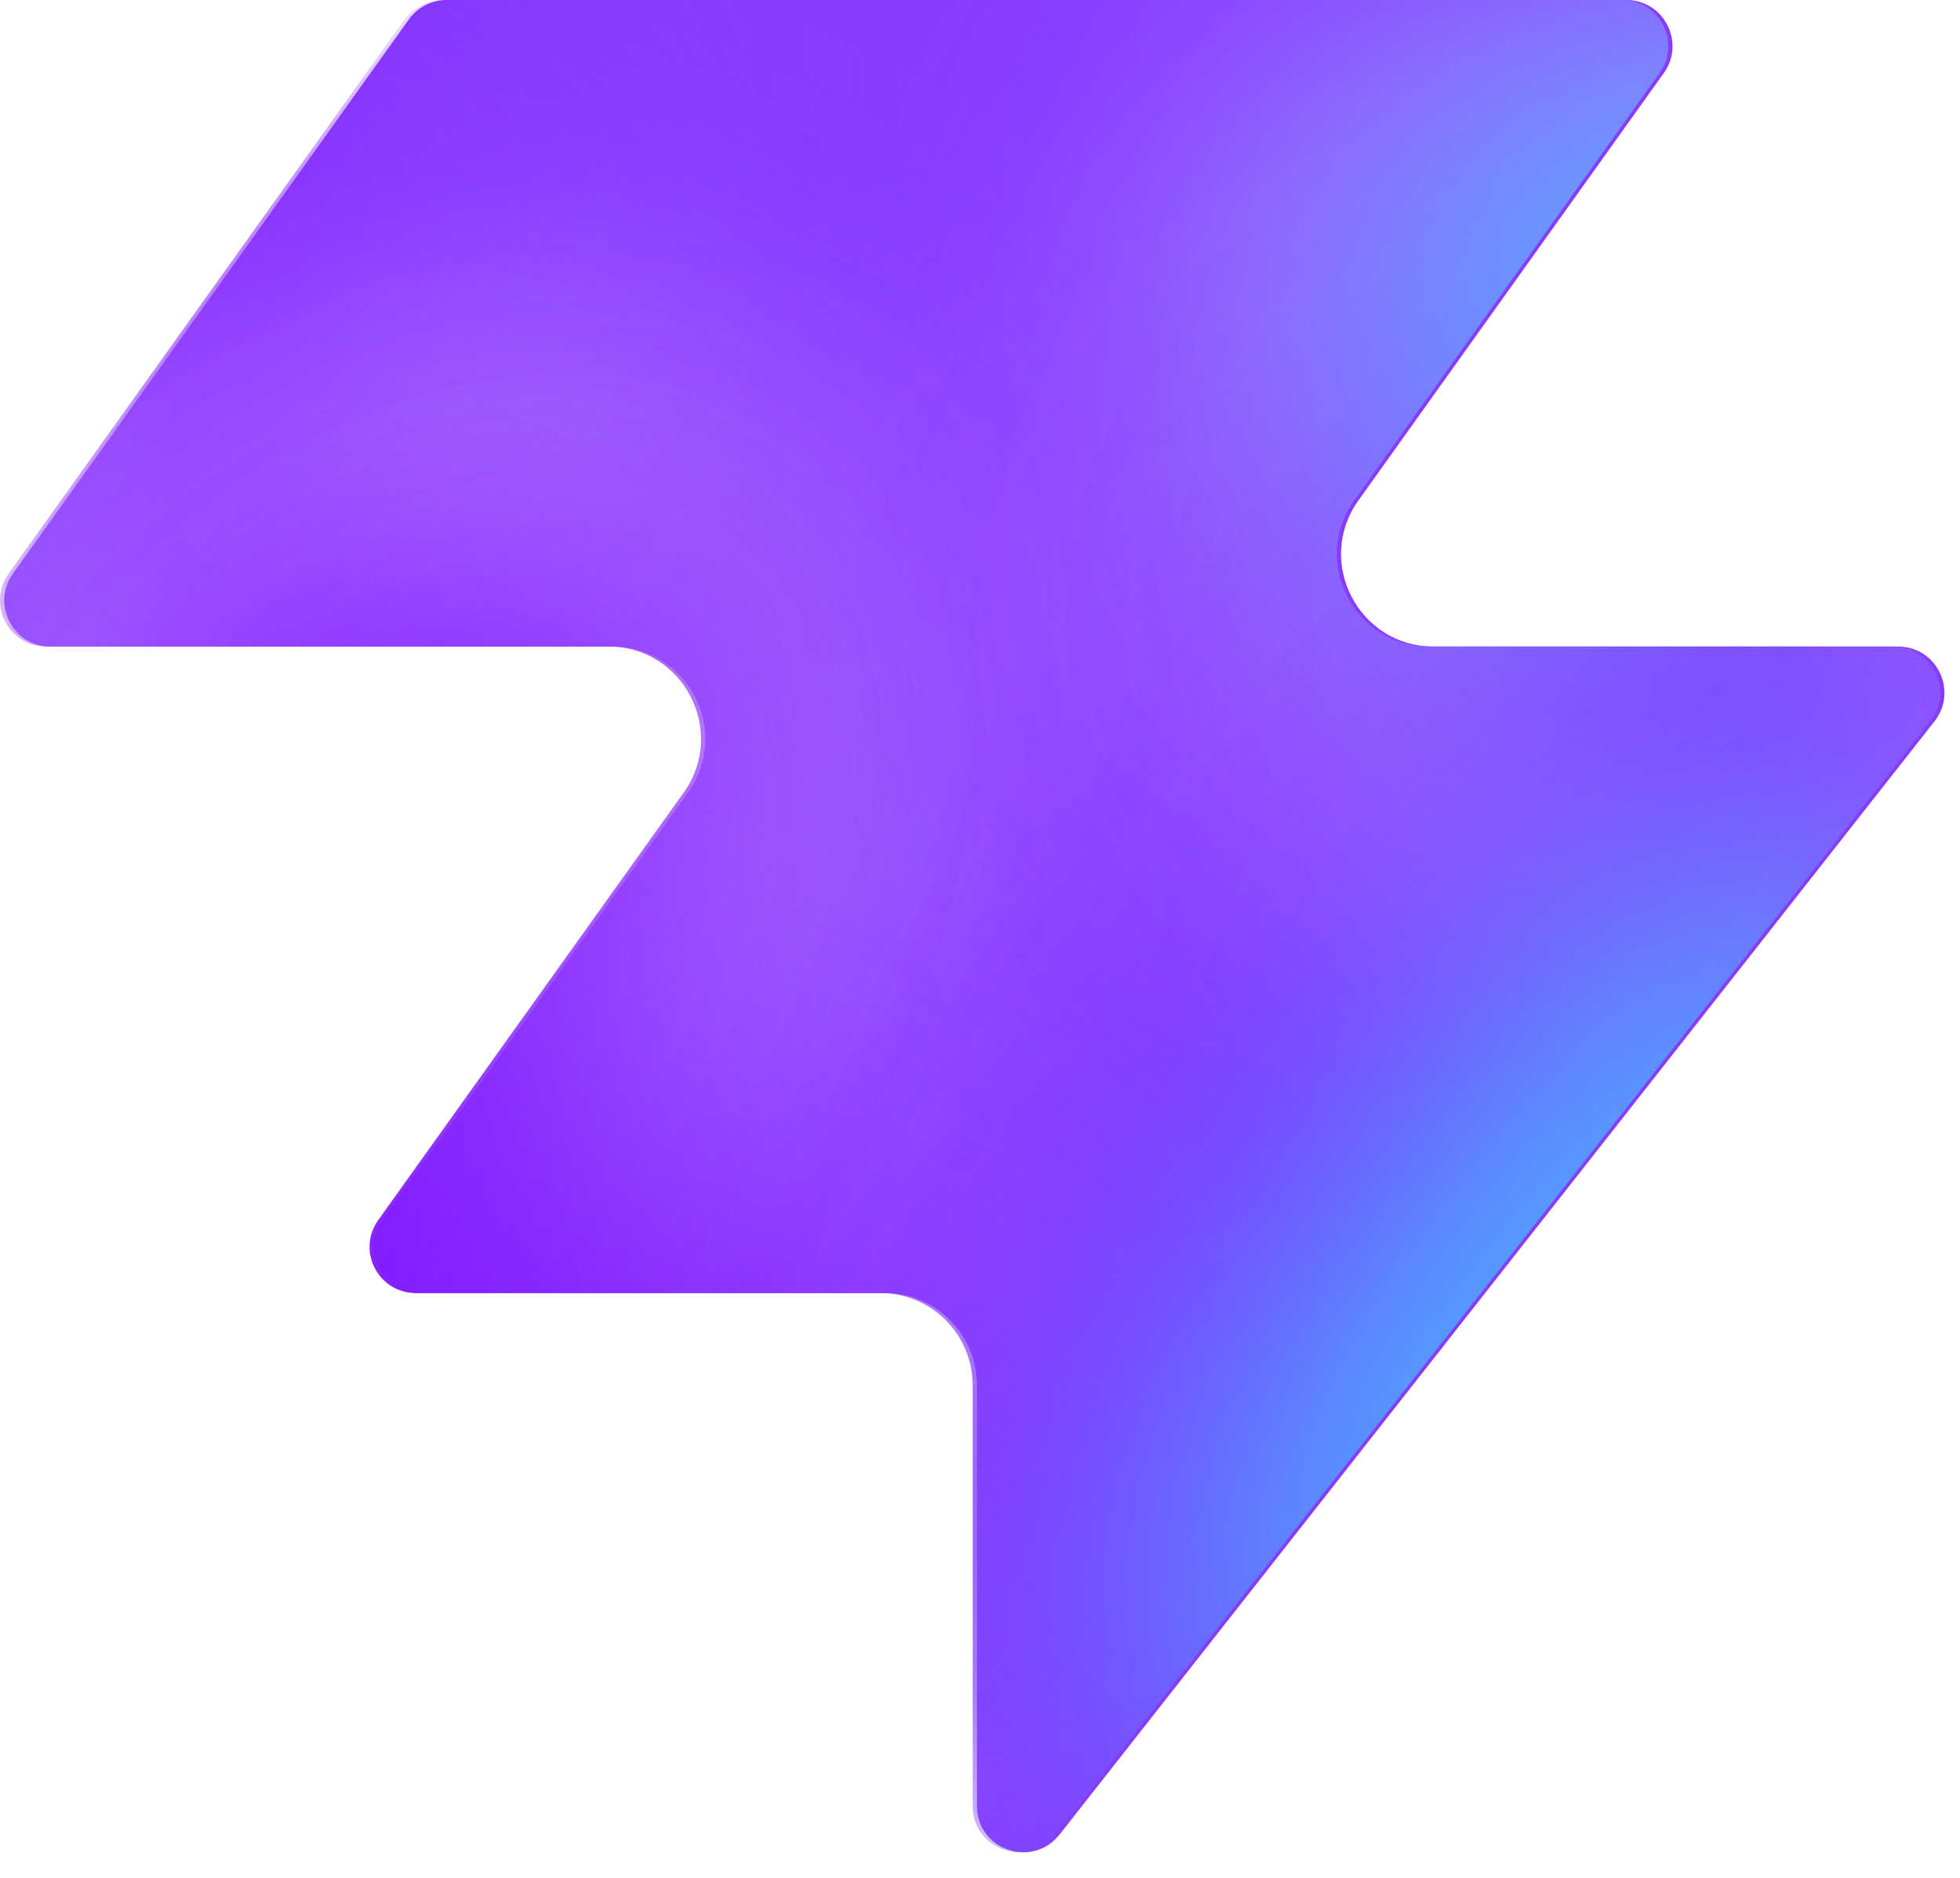
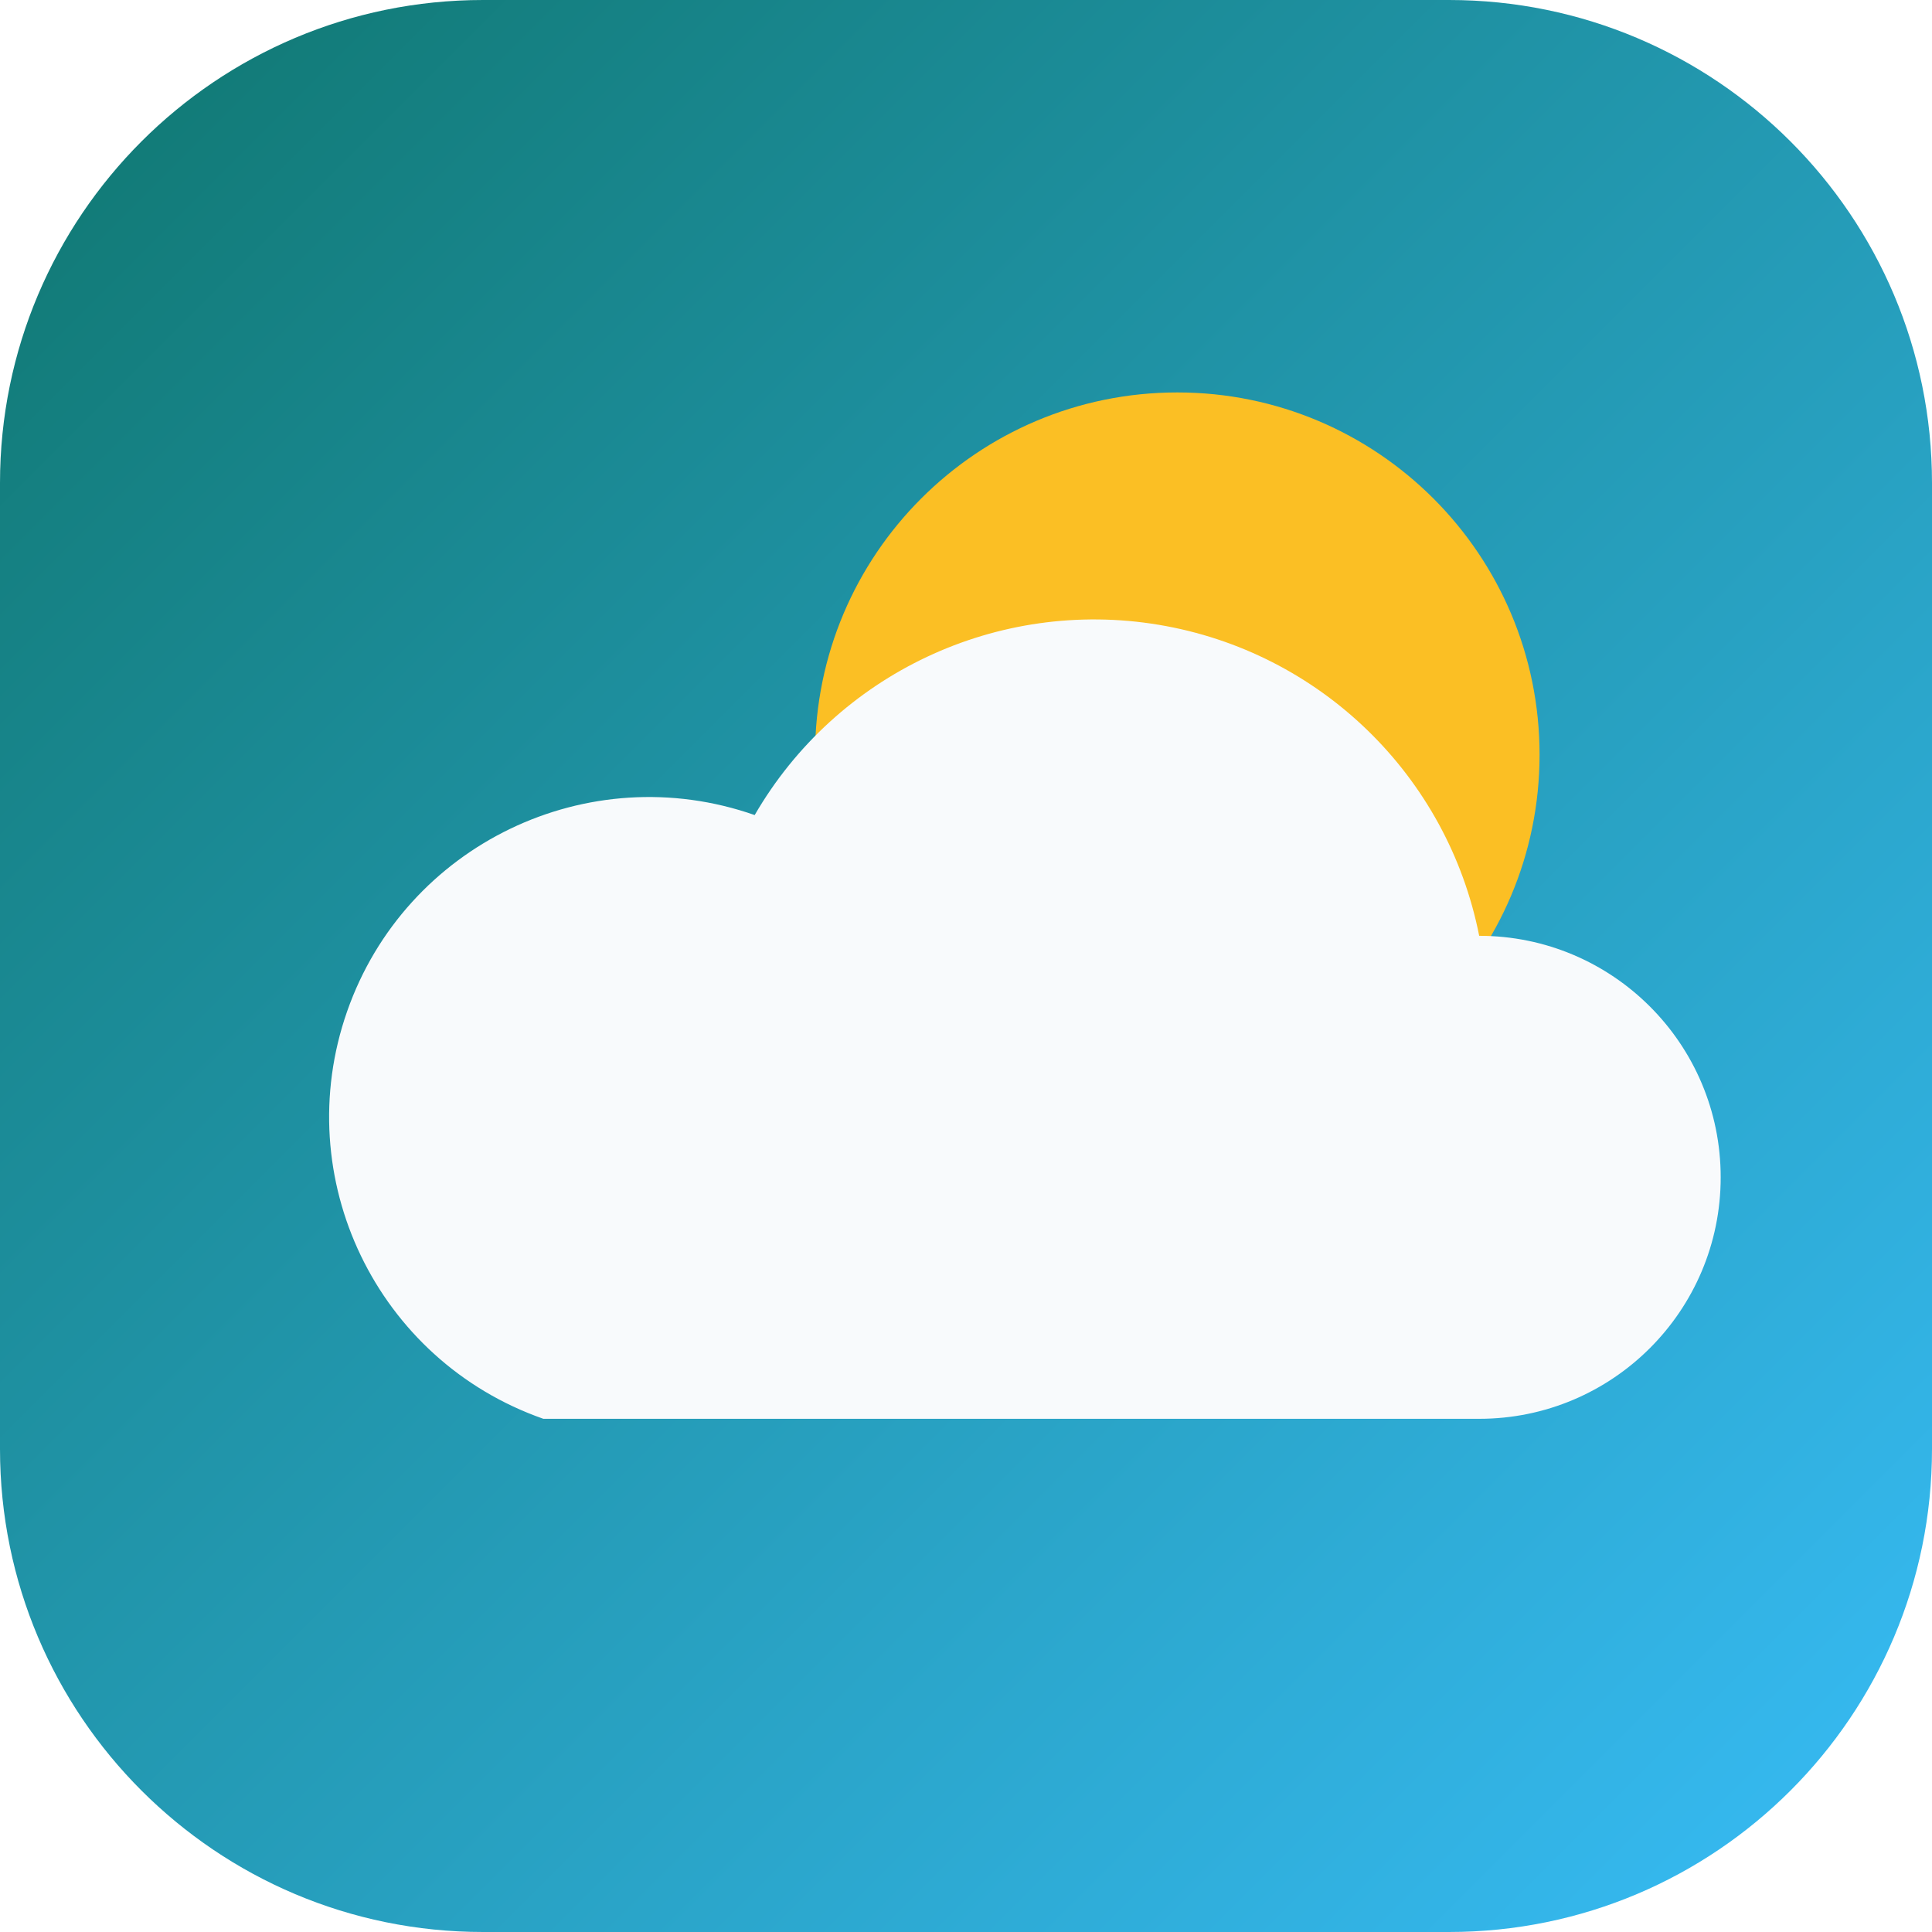
- <svg xmlns="http://www.w3.org/2000/svg" width="48" height="46" fill="none" viewBox="0 0 48 46">
-   <path fill="#863bff" d="M25.946 44.938c-.664.845-2.021.375-2.021-.698V33.937a2.26 2.26 0 0 0-2.262-2.262H10.287c-.92 0-1.456-1.04-.92-1.788l7.48-10.471c1.07-1.497 0-3.578-1.842-3.578H1.237c-.92 0-1.456-1.04-.92-1.788L10.013.474c.214-.297.556-.474.92-.474h28.894c.92 0 1.456 1.04.92 1.788l-7.48 10.471c-1.07 1.498 0 3.579 1.842 3.579h11.377c.943 0 1.473 1.088.89 1.83L25.947 44.94z" style="fill:#863bff;fill:color(display-p3 .525 .23 1);fill-opacity:1" />
-   <mask id="a" width="48" height="46" x="0" y="0" maskUnits="userSpaceOnUse" style="mask-type:alpha">
-     <path fill="#000" d="M25.842 44.938c-.664.844-2.021.375-2.021-.698V33.937a2.26 2.26 0 0 0-2.262-2.262H10.183c-.92 0-1.456-1.04-.92-1.788l7.48-10.471c1.07-1.498 0-3.579-1.842-3.579H1.133c-.92 0-1.456-1.04-.92-1.787L9.91.473c.214-.297.556-.474.92-.474h28.894c.92 0 1.456 1.04.92 1.788l-7.48 10.471c-1.07 1.498 0 3.578 1.842 3.578h11.377c.943 0 1.473 1.088.89 1.832L25.843 44.94z" style="fill:#000;fill-opacity:1" />
-   </mask>
-   <g mask="url(#a)">
-     <g filter="url(#b)">
-       <ellipse cx="5.508" cy="14.704" fill="#ede6ff" rx="5.508" ry="14.704" style="fill:#ede6ff;fill:color(display-p3 .927 .903 1);fill-opacity:1" transform="matrix(.00324 1 1 -.00324 -4.47 31.516)" />
-     </g>
-     <g filter="url(#c)">
-       <ellipse cx="10.399" cy="29.851" fill="#ede6ff" rx="10.399" ry="29.851" style="fill:#ede6ff;fill:color(display-p3 .927 .903 1);fill-opacity:1" transform="matrix(.00324 1 1 -.00324 -39.328 7.883)" />
-     </g>
-     <g filter="url(#d)">
-       <ellipse cx="5.508" cy="30.487" fill="#7e14ff" rx="5.508" ry="30.487" style="fill:#7e14ff;fill:color(display-p3 .492 .077 1);fill-opacity:1" transform="rotate(89.814 -25.913 -14.639)scale(1 -1)" />
-     </g>
-     <g filter="url(#e)">
-       <ellipse cx="5.508" cy="30.599" fill="#7e14ff" rx="5.508" ry="30.599" style="fill:#7e14ff;fill:color(display-p3 .492 .077 1);fill-opacity:1" transform="rotate(89.814 -32.644 -3.334)scale(1 -1)" />
-     </g>
-     <g filter="url(#f)">
-       <ellipse cx="5.508" cy="30.599" fill="#7e14ff" rx="5.508" ry="30.599" style="fill:#7e14ff;fill:color(display-p3 .492 .077 1);fill-opacity:1" transform="matrix(.00324 1 1 -.00324 -34.34 30.47)" />
-     </g>
-     <g filter="url(#g)">
-       <ellipse cx="14.072" cy="22.078" fill="#ede6ff" rx="14.072" ry="22.078" style="fill:#ede6ff;fill:color(display-p3 .927 .903 1);fill-opacity:1" transform="rotate(93.35 24.506 48.493)scale(-1 1)" />
-     </g>
-     <g filter="url(#h)">
-       <ellipse cx="3.47" cy="21.501" fill="#7e14ff" rx="3.47" ry="21.501" style="fill:#7e14ff;fill:color(display-p3 .492 .077 1);fill-opacity:1" transform="rotate(89.009 28.708 47.59)scale(-1 1)" />
-     </g>
-     <g filter="url(#i)">
-       <ellipse cx="3.47" cy="21.501" fill="#7e14ff" rx="3.47" ry="21.501" style="fill:#7e14ff;fill:color(display-p3 .492 .077 1);fill-opacity:1" transform="rotate(89.009 28.708 47.59)scale(-1 1)" />
-     </g>
-     <g filter="url(#j)">
-       <ellipse cx=".387" cy="8.972" fill="#7e14ff" rx="4.407" ry="29.108" style="fill:#7e14ff;fill:color(display-p3 .492 .077 1);fill-opacity:1" transform="rotate(39.51 .387 8.972)" />
-     </g>
-     <g filter="url(#k)">
-       <ellipse cx="47.523" cy="-6.092" fill="#7e14ff" rx="4.407" ry="29.108" style="fill:#7e14ff;fill:color(display-p3 .492 .077 1);fill-opacity:1" transform="rotate(37.892 47.523 -6.092)" />
-     </g>
-     <g filter="url(#l)">
-       <ellipse cx="41.412" cy="6.333" fill="#47bfff" rx="5.971" ry="9.665" style="fill:#47bfff;fill:color(display-p3 .28 .748 1);fill-opacity:1" transform="rotate(37.892 41.412 6.333)" />
-     </g>
-     <g filter="url(#m)">
-       <ellipse cx="-1.879" cy="38.332" fill="#7e14ff" rx="4.407" ry="29.108" style="fill:#7e14ff;fill:color(display-p3 .492 .077 1);fill-opacity:1" transform="rotate(37.892 -1.88 38.332)" />
-     </g>
-     <g filter="url(#n)">
-       <ellipse cx="-1.879" cy="38.332" fill="#7e14ff" rx="4.407" ry="29.108" style="fill:#7e14ff;fill:color(display-p3 .492 .077 1);fill-opacity:1" transform="rotate(37.892 -1.88 38.332)" />
-     </g>
-     <g filter="url(#o)">
-       <ellipse cx="35.651" cy="29.907" fill="#7e14ff" rx="4.407" ry="29.108" style="fill:#7e14ff;fill:color(display-p3 .492 .077 1);fill-opacity:1" transform="rotate(37.892 35.651 29.907)" />
-     </g>
-     <g filter="url(#p)">
-       <ellipse cx="38.418" cy="32.4" fill="#47bfff" rx="5.971" ry="15.297" style="fill:#47bfff;fill:color(display-p3 .28 .748 1);fill-opacity:1" transform="rotate(37.892 38.418 32.4)" />
-     </g>
-   </g>
+ <svg xmlns="http://www.w3.org/2000/svg" viewBox="0 0 64 64" role="img" aria-label="Sun behind a cloud">
  <defs>
-     <filter id="b" width="60.045" height="41.654" x="-19.77" y="16.149" color-interpolation-filters="sRGB" filterUnits="userSpaceOnUse">
-       <feFlood flood-opacity="0" result="BackgroundImageFix" />
-       <feBlend in="SourceGraphic" in2="BackgroundImageFix" result="shape" />
-       <feGaussianBlur result="effect1_foregroundBlur_2002_17158" stdDeviation="7.659" />
-     </filter>
-     <filter id="c" width="90.34" height="51.437" x="-54.613" y="-7.533" color-interpolation-filters="sRGB" filterUnits="userSpaceOnUse">
-       <feFlood flood-opacity="0" result="BackgroundImageFix" />
-       <feBlend in="SourceGraphic" in2="BackgroundImageFix" result="shape" />
-       <feGaussianBlur result="effect1_foregroundBlur_2002_17158" stdDeviation="7.659" />
-     </filter>
-     <filter id="d" width="79.355" height="29.4" x="-49.64" y="2.03" color-interpolation-filters="sRGB" filterUnits="userSpaceOnUse">
-       <feFlood flood-opacity="0" result="BackgroundImageFix" />
-       <feBlend in="SourceGraphic" in2="BackgroundImageFix" result="shape" />
-       <feGaussianBlur result="effect1_foregroundBlur_2002_17158" stdDeviation="4.596" />
-     </filter>
-     <filter id="e" width="79.579" height="29.4" x="-45.045" y="20.029" color-interpolation-filters="sRGB" filterUnits="userSpaceOnUse">
-       <feFlood flood-opacity="0" result="BackgroundImageFix" />
-       <feBlend in="SourceGraphic" in2="BackgroundImageFix" result="shape" />
-       <feGaussianBlur result="effect1_foregroundBlur_2002_17158" stdDeviation="4.596" />
-     </filter>
-     <filter id="f" width="79.579" height="29.4" x="-43.513" y="21.178" color-interpolation-filters="sRGB" filterUnits="userSpaceOnUse">
-       <feFlood flood-opacity="0" result="BackgroundImageFix" />
-       <feBlend in="SourceGraphic" in2="BackgroundImageFix" result="shape" />
-       <feGaussianBlur result="effect1_foregroundBlur_2002_17158" stdDeviation="4.596" />
-     </filter>
-     <filter id="g" width="74.749" height="58.852" x="15.756" y="-17.901" color-interpolation-filters="sRGB" filterUnits="userSpaceOnUse">
-       <feFlood flood-opacity="0" result="BackgroundImageFix" />
-       <feBlend in="SourceGraphic" in2="BackgroundImageFix" result="shape" />
-       <feGaussianBlur result="effect1_foregroundBlur_2002_17158" stdDeviation="7.659" />
-     </filter>
-     <filter id="h" width="61.377" height="25.362" x="23.548" y="2.284" color-interpolation-filters="sRGB" filterUnits="userSpaceOnUse">
-       <feFlood flood-opacity="0" result="BackgroundImageFix" />
-       <feBlend in="SourceGraphic" in2="BackgroundImageFix" result="shape" />
-       <feGaussianBlur result="effect1_foregroundBlur_2002_17158" stdDeviation="4.596" />
-     </filter>
-     <filter id="i" width="61.377" height="25.362" x="23.548" y="2.284" color-interpolation-filters="sRGB" filterUnits="userSpaceOnUse">
-       <feFlood flood-opacity="0" result="BackgroundImageFix" />
-       <feBlend in="SourceGraphic" in2="BackgroundImageFix" result="shape" />
-       <feGaussianBlur result="effect1_foregroundBlur_2002_17158" stdDeviation="4.596" />
-     </filter>
-     <filter id="j" width="56.045" height="63.649" x="-27.636" y="-22.853" color-interpolation-filters="sRGB" filterUnits="userSpaceOnUse">
-       <feFlood flood-opacity="0" result="BackgroundImageFix" />
-       <feBlend in="SourceGraphic" in2="BackgroundImageFix" result="shape" />
-       <feGaussianBlur result="effect1_foregroundBlur_2002_17158" stdDeviation="4.596" />
-     </filter>
-     <filter id="k" width="54.814" height="64.646" x="20.116" y="-38.415" color-interpolation-filters="sRGB" filterUnits="userSpaceOnUse">
-       <feFlood flood-opacity="0" result="BackgroundImageFix" />
-       <feBlend in="SourceGraphic" in2="BackgroundImageFix" result="shape" />
-       <feGaussianBlur result="effect1_foregroundBlur_2002_17158" stdDeviation="4.596" />
-     </filter>
-     <filter id="l" width="33.541" height="35.313" x="24.641" y="-11.323" color-interpolation-filters="sRGB" filterUnits="userSpaceOnUse">
-       <feFlood flood-opacity="0" result="BackgroundImageFix" />
-       <feBlend in="SourceGraphic" in2="BackgroundImageFix" result="shape" />
-       <feGaussianBlur result="effect1_foregroundBlur_2002_17158" stdDeviation="4.596" />
-     </filter>
-     <filter id="m" width="54.814" height="64.646" x="-29.286" y="6.009" color-interpolation-filters="sRGB" filterUnits="userSpaceOnUse">
-       <feFlood flood-opacity="0" result="BackgroundImageFix" />
-       <feBlend in="SourceGraphic" in2="BackgroundImageFix" result="shape" />
-       <feGaussianBlur result="effect1_foregroundBlur_2002_17158" stdDeviation="4.596" />
-     </filter>
-     <filter id="n" width="54.814" height="64.646" x="-29.286" y="6.009" color-interpolation-filters="sRGB" filterUnits="userSpaceOnUse">
-       <feFlood flood-opacity="0" result="BackgroundImageFix" />
-       <feBlend in="SourceGraphic" in2="BackgroundImageFix" result="shape" />
-       <feGaussianBlur result="effect1_foregroundBlur_2002_17158" stdDeviation="4.596" />
-     </filter>
-     <filter id="o" width="54.814" height="64.646" x="8.244" y="-2.416" color-interpolation-filters="sRGB" filterUnits="userSpaceOnUse">
-       <feFlood flood-opacity="0" result="BackgroundImageFix" />
-       <feBlend in="SourceGraphic" in2="BackgroundImageFix" result="shape" />
-       <feGaussianBlur result="effect1_foregroundBlur_2002_17158" stdDeviation="4.596" />
-     </filter>
-     <filter id="p" width="39.409" height="43.623" x="18.713" y="10.588" color-interpolation-filters="sRGB" filterUnits="userSpaceOnUse">
-       <feFlood flood-opacity="0" result="BackgroundImageFix" />
-       <feBlend in="SourceGraphic" in2="BackgroundImageFix" result="shape" />
-       <feGaussianBlur result="effect1_foregroundBlur_2002_17158" stdDeviation="4.596" />
-     </filter>
+     <linearGradient id="sky" x1="0" y1="0" x2="1" y2="1">
+       <stop stop-color="#0f766e" />
+       <stop offset="1" stop-color="#38bdf8" />
+     </linearGradient>
  </defs>
+   <rect width="64" height="64" rx="16" fill="url(#sky)" />
+   <circle cx="39" cy="25" r="12" fill="#fbbf24" />
+   <path d="M18 47h31a8 8 0 0 0 0-16 13 13 0 0 0-24-4 10 10 0 0 0-7 20Z" fill="#f8fafc" />
</svg>
